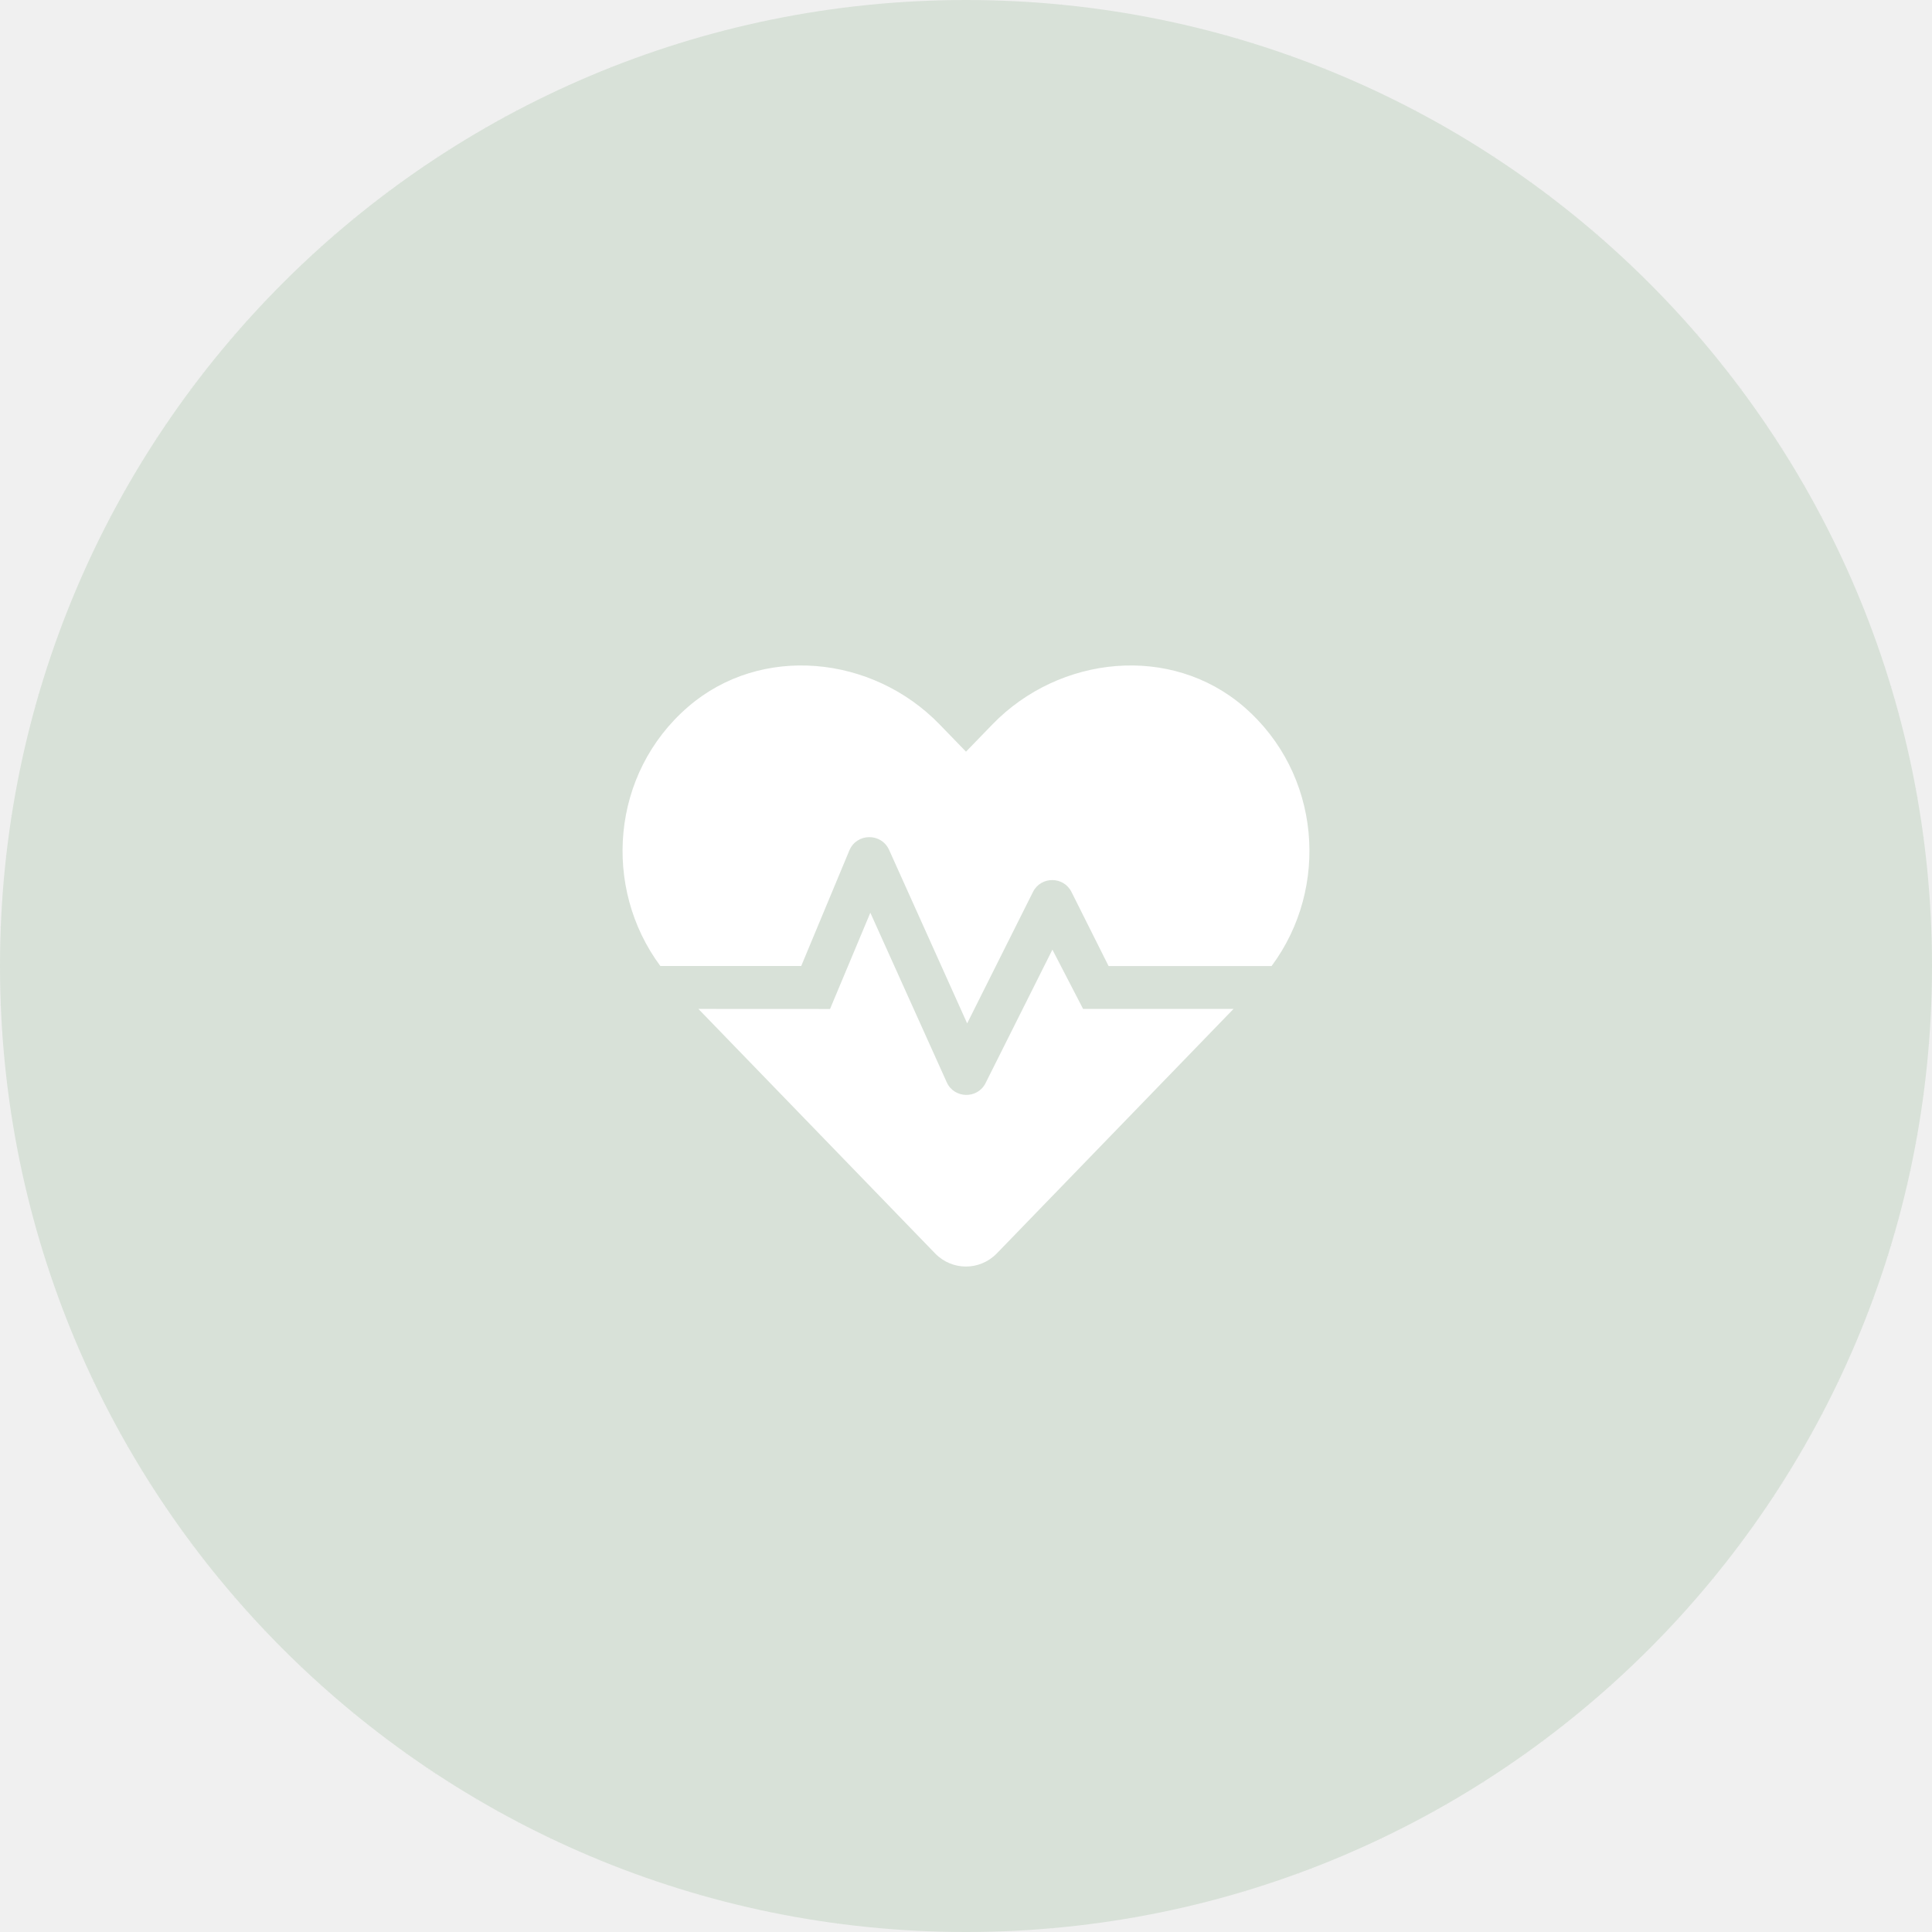
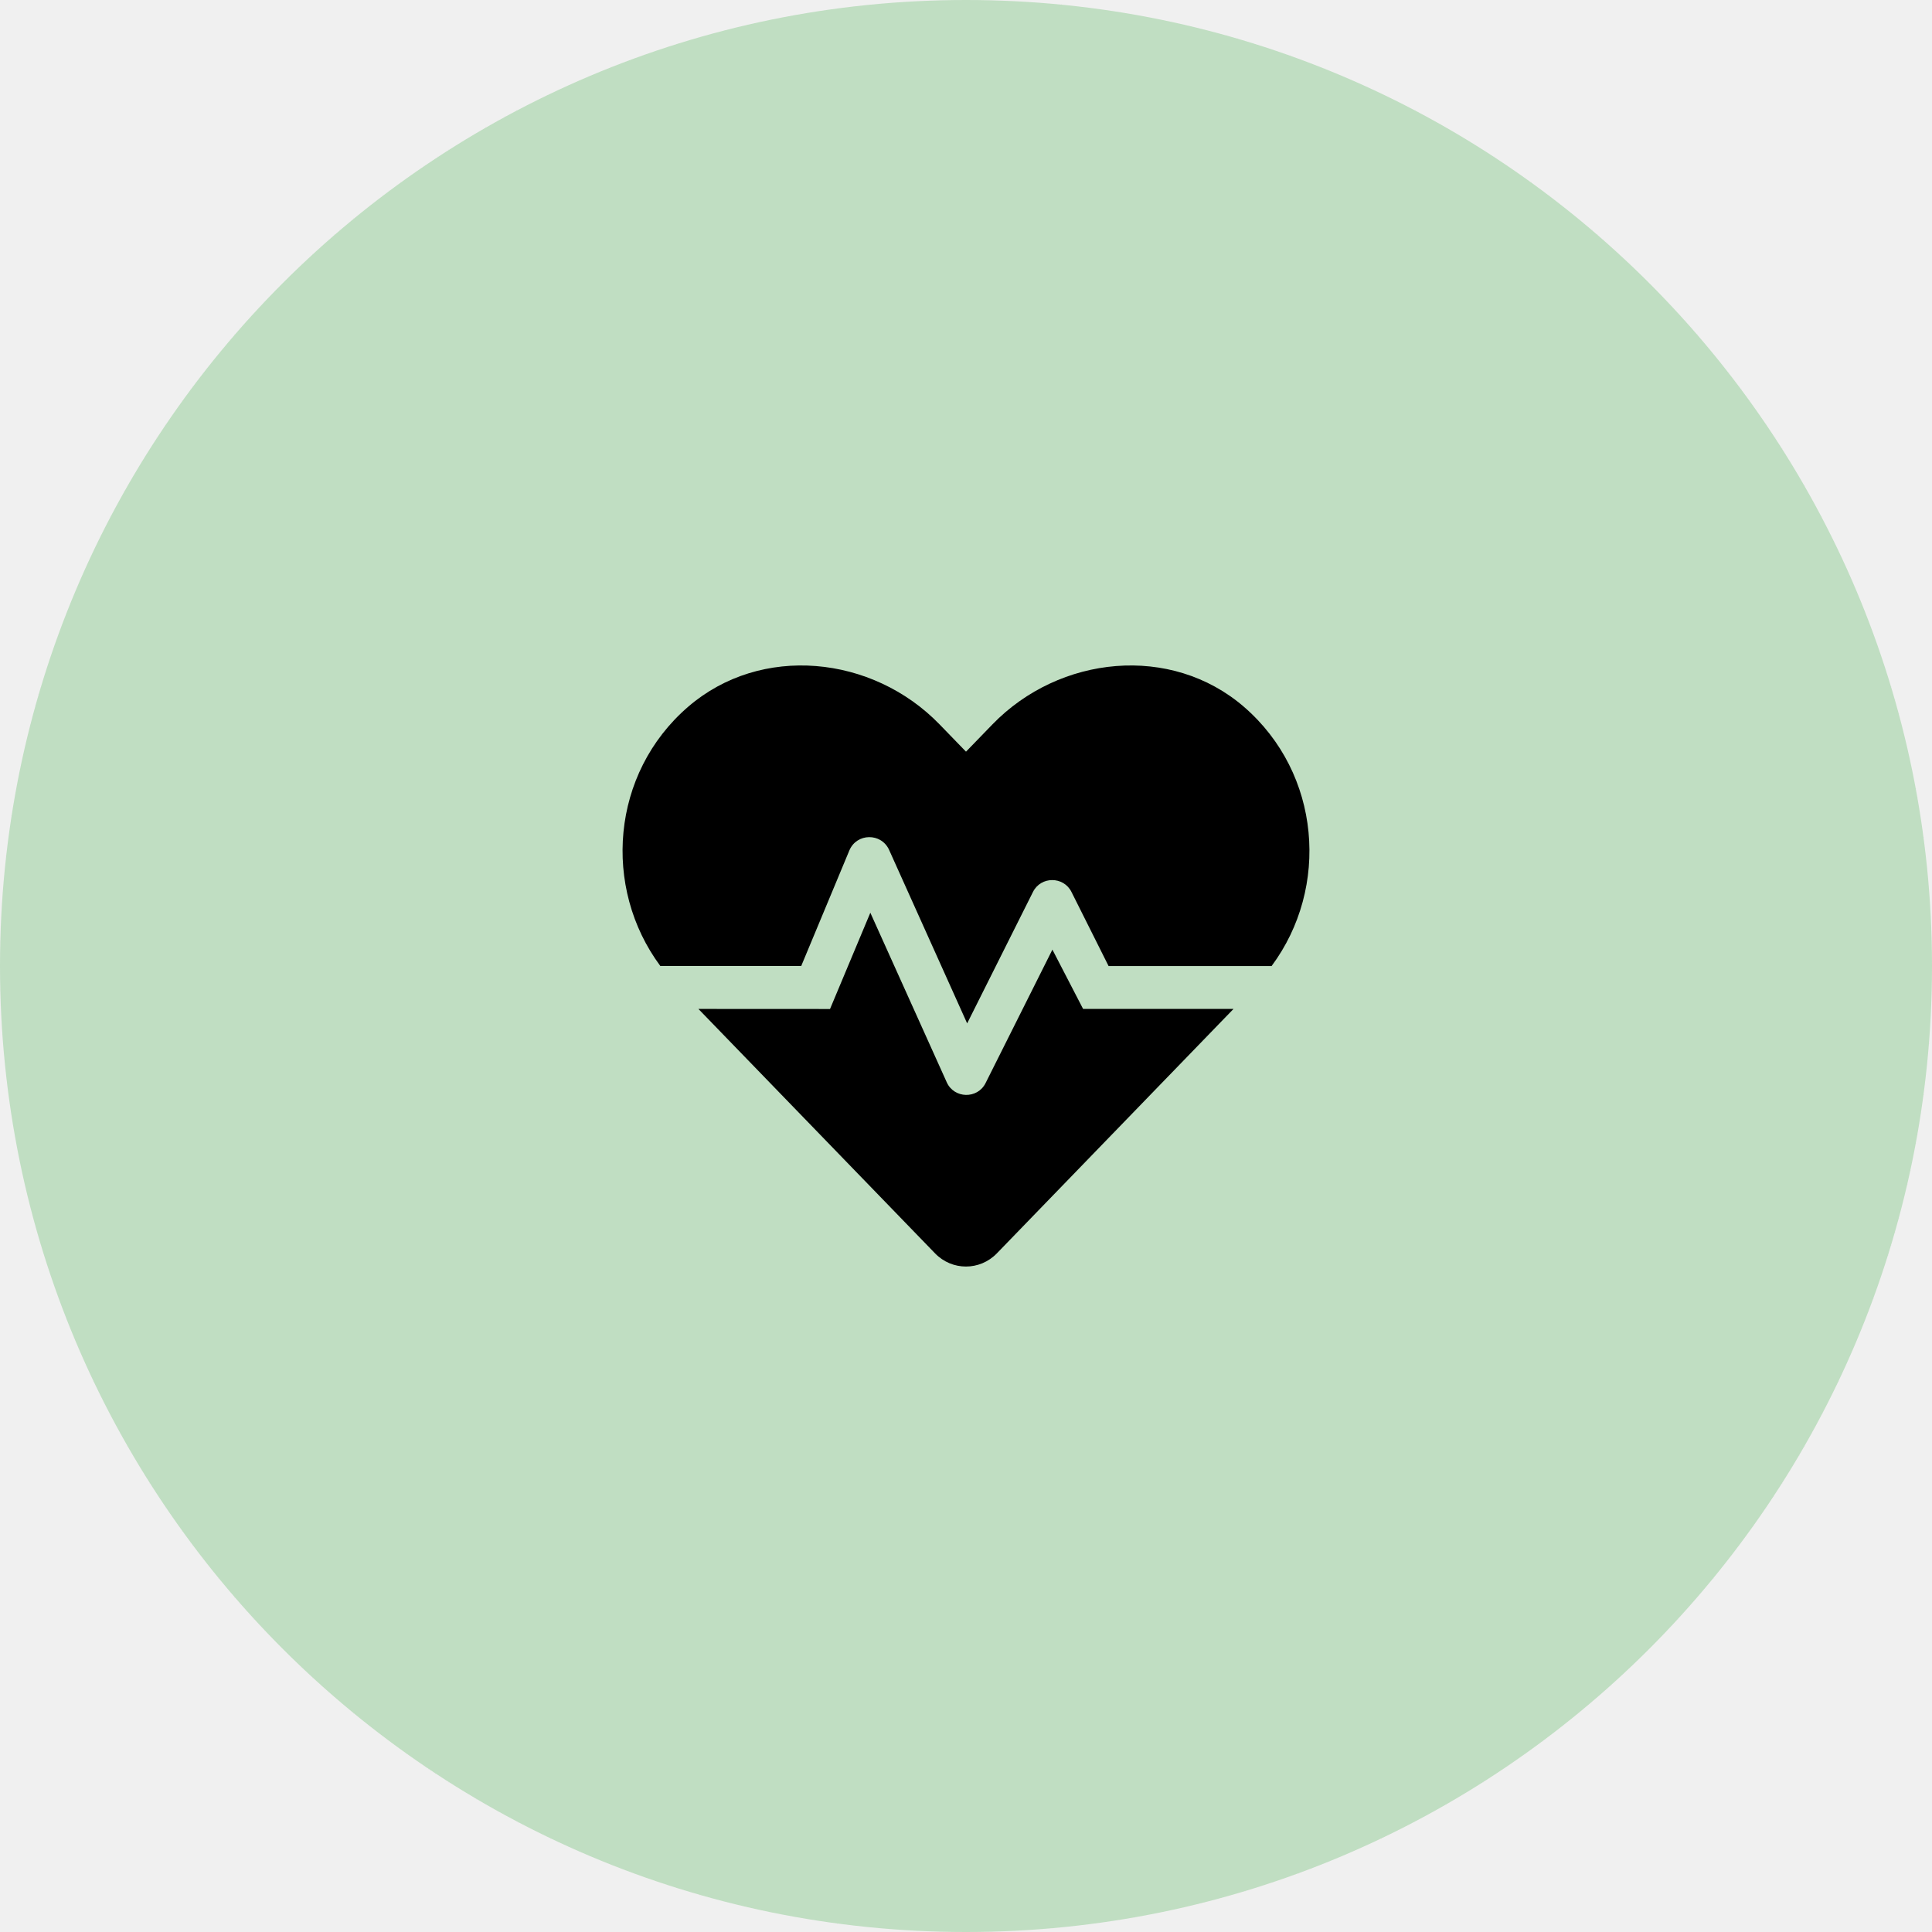
<svg xmlns="http://www.w3.org/2000/svg" viewBox="0 0 35 35" width="35" height="35" fill="none">
  <g opacity="100%">
-     <rect filter="url(#filter_dshadow_0_0_0_00000014)" x="0" y="0" width="35" height="35" fill="#d8e1d8" rx="17.5" />
-     <svg viewBox="0 0 576 512" width="14" height="14" fill="#fff" x="10.5" y="10.5">
+     <rect filter="url(#filter_dshadow_0_0_0_00000014)" x="0" y="0" width="35" height="35" fill="#c0dec2" rx="17.5" />
+     <svg viewBox="0 0 576 512" width="14" height="14" fill="#000" x="10.5" y="10.5">
      <path d="M352.4 243.8l-49.83 99.5c-6.009 12-23.41 11.62-28.92-.625L216.7 216.3l-30.05 71.75L88.55 288l176.4 182.2c12.66 13.07 33.36 13.07 46.03 0l176.4-182.2l-112.1 .005L352.4 243.8zM495.2 62.86c-54.36-46.98-137.5-38.5-187.5 13.06L288 96.25L268.3 75.92C218.3 24.36 135.2 15.88 80.81 62.86C23.37 112.5 16.84 197.6 60.18 256h105l35.93-86.25c5.508-12.88 23.66-13.12 29.54-.375l58.21 129.4l49.07-98c5.884-11.75 22.78-11.75 28.67 0l27.67 55.25h121.5C559.2 197.6 552.6 112.5 495.2 62.86z" />
    </svg>
  </g>
  <defs>
    <filter id="filter_dshadow_0_0_0_00000014" color-interpolation-filters="sRGB" filterUnits="userSpaceOnUse">
      <feFlood flood-opacity="0" result="bg-fix" />
      <feColorMatrix in="SourceAlpha" type="matrix" values="0 0 0 0 0 0 0 0 0 0 0 0 0 0 0 0 0 0 127 0" result="alpha" />
      <feOffset dx="0" dy="0" />
      <feGaussianBlur stdDeviation="0" />
      <feComposite in2="alpha" operator="out" />
      <feColorMatrix type="matrix" values="0 0 0 0 0 0 0 0 0 0 0 0 0 0 0 0 0 0 0.08 0" />
      <feBlend mode="normal" in2="bg-fix" result="bg-fix-filter_dshadow_0_0_0_00000014" />
      <feBlend in="SourceGraphic" in2="bg-fix-filter_dshadow_0_0_0_00000014" result="shape" />
    </filter>
  </defs>
</svg>
